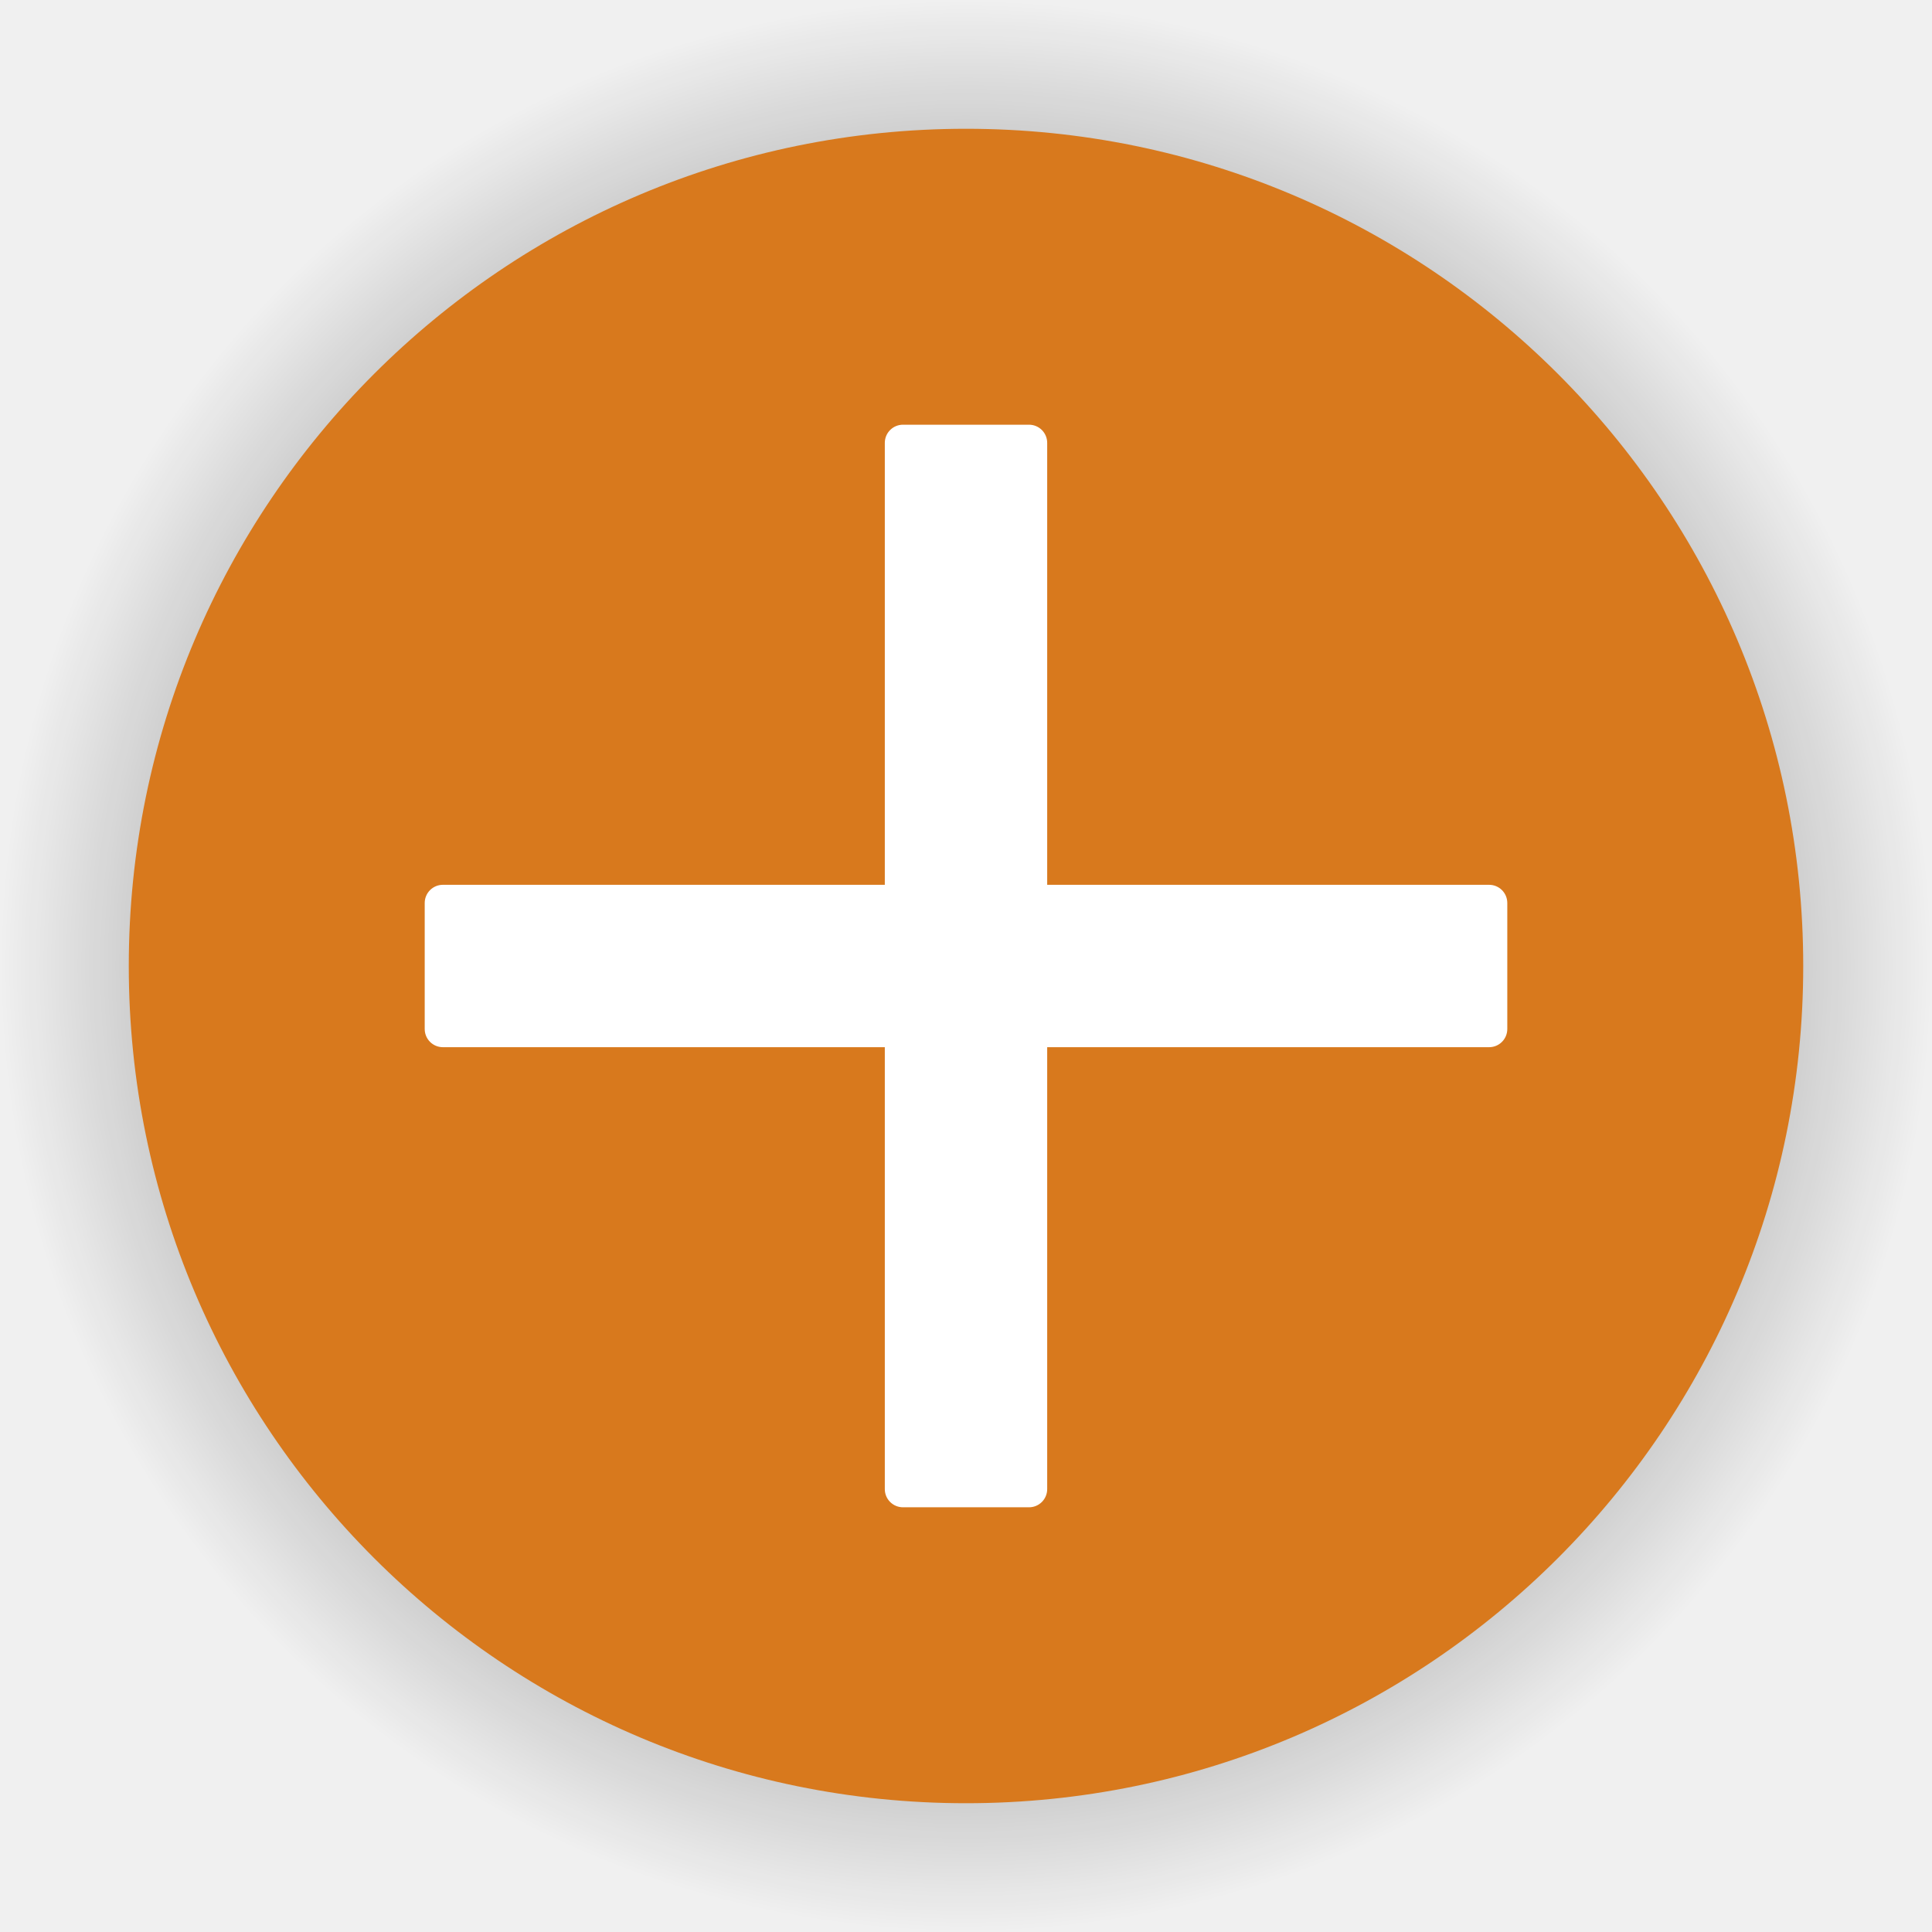
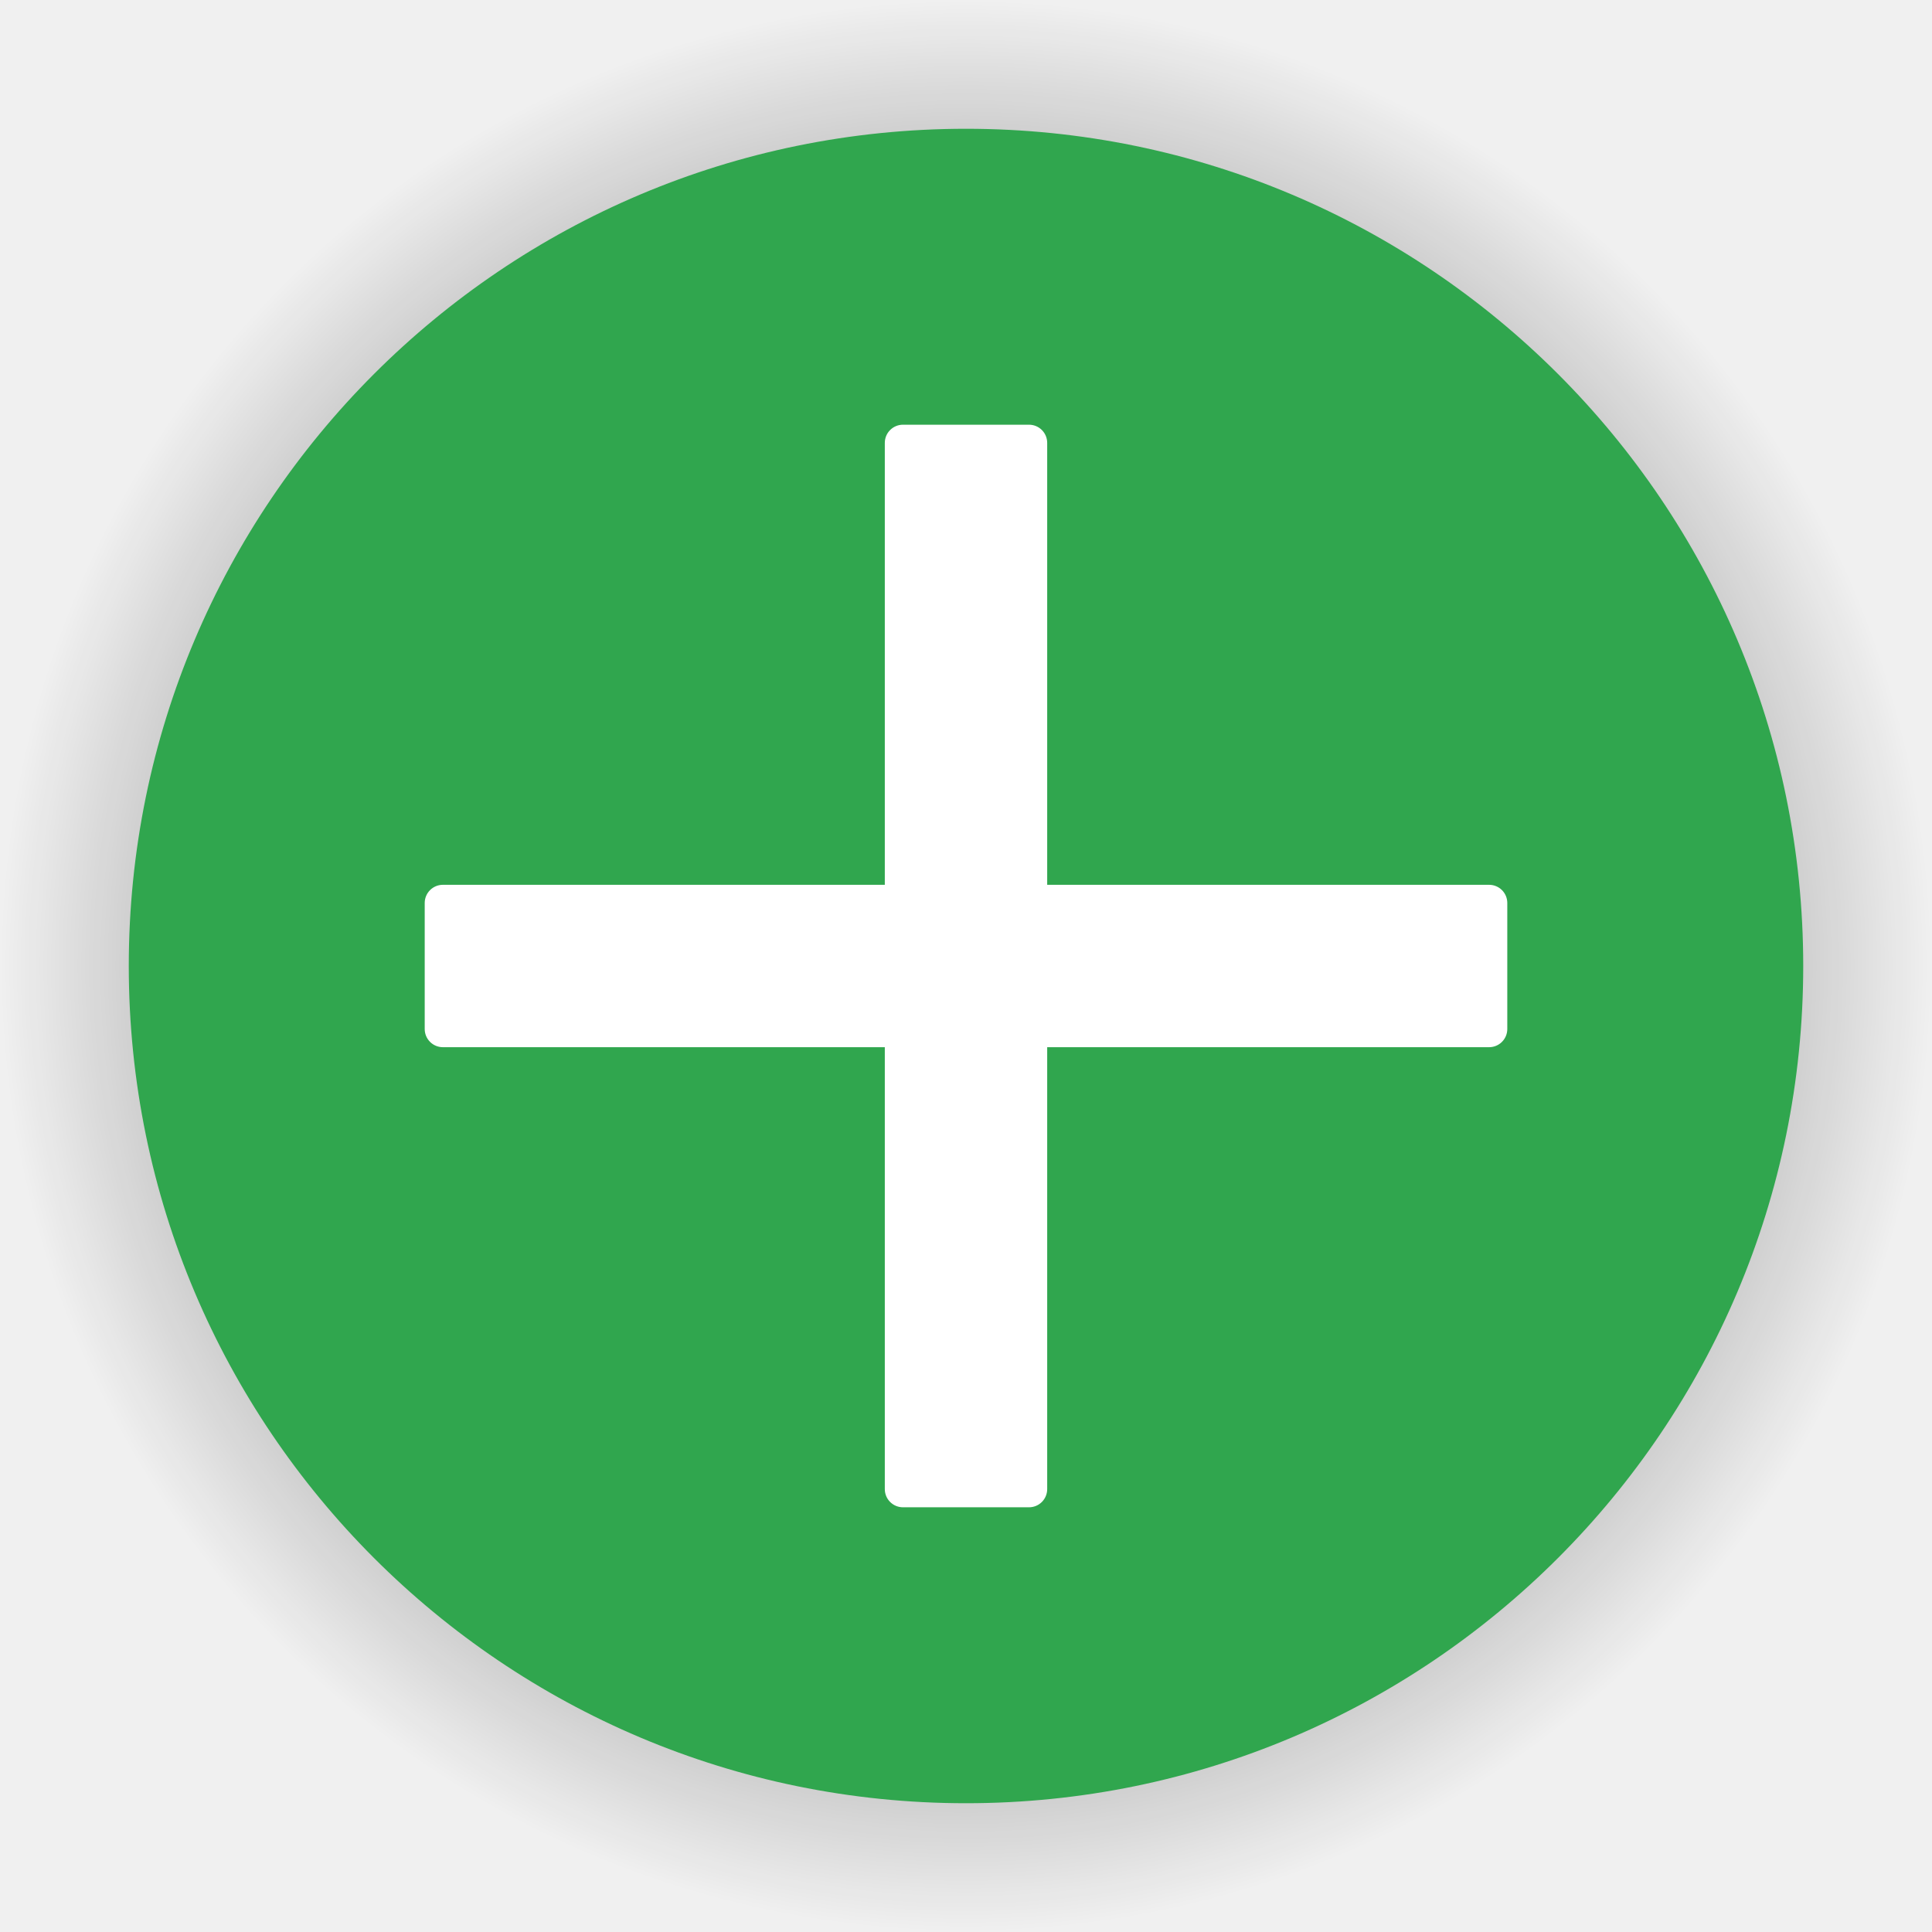
<svg xmlns="http://www.w3.org/2000/svg" xmlns:xlink="http://www.w3.org/1999/xlink" width="1091.176" height="1091.176" id="svg2985" version="1.1">
  <defs id="defs2987">
    <linearGradient id="linearGradient3825">
      <stop style="stop-color:#000000;stop-opacity:1;" offset="0" id="stop3827" />
      <stop style="stop-color:#000000;stop-opacity:0;" offset="1" id="stop3829" />
    </linearGradient>
    <radialGradient xlink:href="#linearGradient3825" id="radialGradient3831" cx="201.429" cy="696.648" fx="201.429" fy="696.648" r="472.857" gradientUnits="userSpaceOnUse" />
  </defs>
  <g id="layer1" transform="translate(553.6693,75.07382)">
    <path style="fill:url(#radialGradient3831);fill-opacity:1;stroke:none" id="path2993-7" d="m 674.286,696.648 c 0,261.152 -211.705,472.857 -472.857,472.857 -261.152,0 -472.857,-211.705 -472.857,-472.857 0,-261.152 211.705,-472.857 472.857,-472.857 261.152,0 472.857,211.705 472.857,472.857 z" transform="matrix(1.153812,0,0,1.153812,-240.4919,-333.2862)" />
-     <path style="fill:#d8791d;fill-opacity:1;stroke:none" id="path2993" d="m 674.286,696.648 c 0,261.152 -211.705,472.857 -472.857,472.857 -261.152,0 -472.857,-211.705 -472.857,-472.857 0,-261.152 211.705,-472.857 472.857,-472.857 261.152,0 472.857,211.705 472.857,472.857 z" transform="translate(-209.5098,-226.1336)" />
+     <path style="fill:#30a64e;fill-opacity:1;stroke:none" id="path2993" d="m 674.286,696.648 c 0,261.152 -211.705,472.857 -472.857,472.857 -261.152,0 -472.857,-211.705 -472.857,-472.857 0,-261.152 211.705,-472.857 472.857,-472.857 261.152,0 472.857,211.705 472.857,472.857 z" transform="translate(-209.5098,-226.1336)" />
    <g id="g3035" transform="matrix(0.8916667,0,0,0.8916667,-5.533548,77.34849)" style="fill:#ffffff">
      <rect transform="matrix(0,-1,1,0,0,0)" ry="11.506" rx="11.506" y="-345.714" x="-492.362" height="685.714" width="102.857" id="rect2997-3" style="fill:#ffffff;fill-opacity:1;stroke:none" />
      <rect ry="11.506" rx="11.506" y="98.076" x="-54.286" height="685.714" width="102.857" id="rect2997-3-6" style="fill:#ffffff;fill-opacity:1;stroke:none" />
    </g>
  </g>
</svg>
